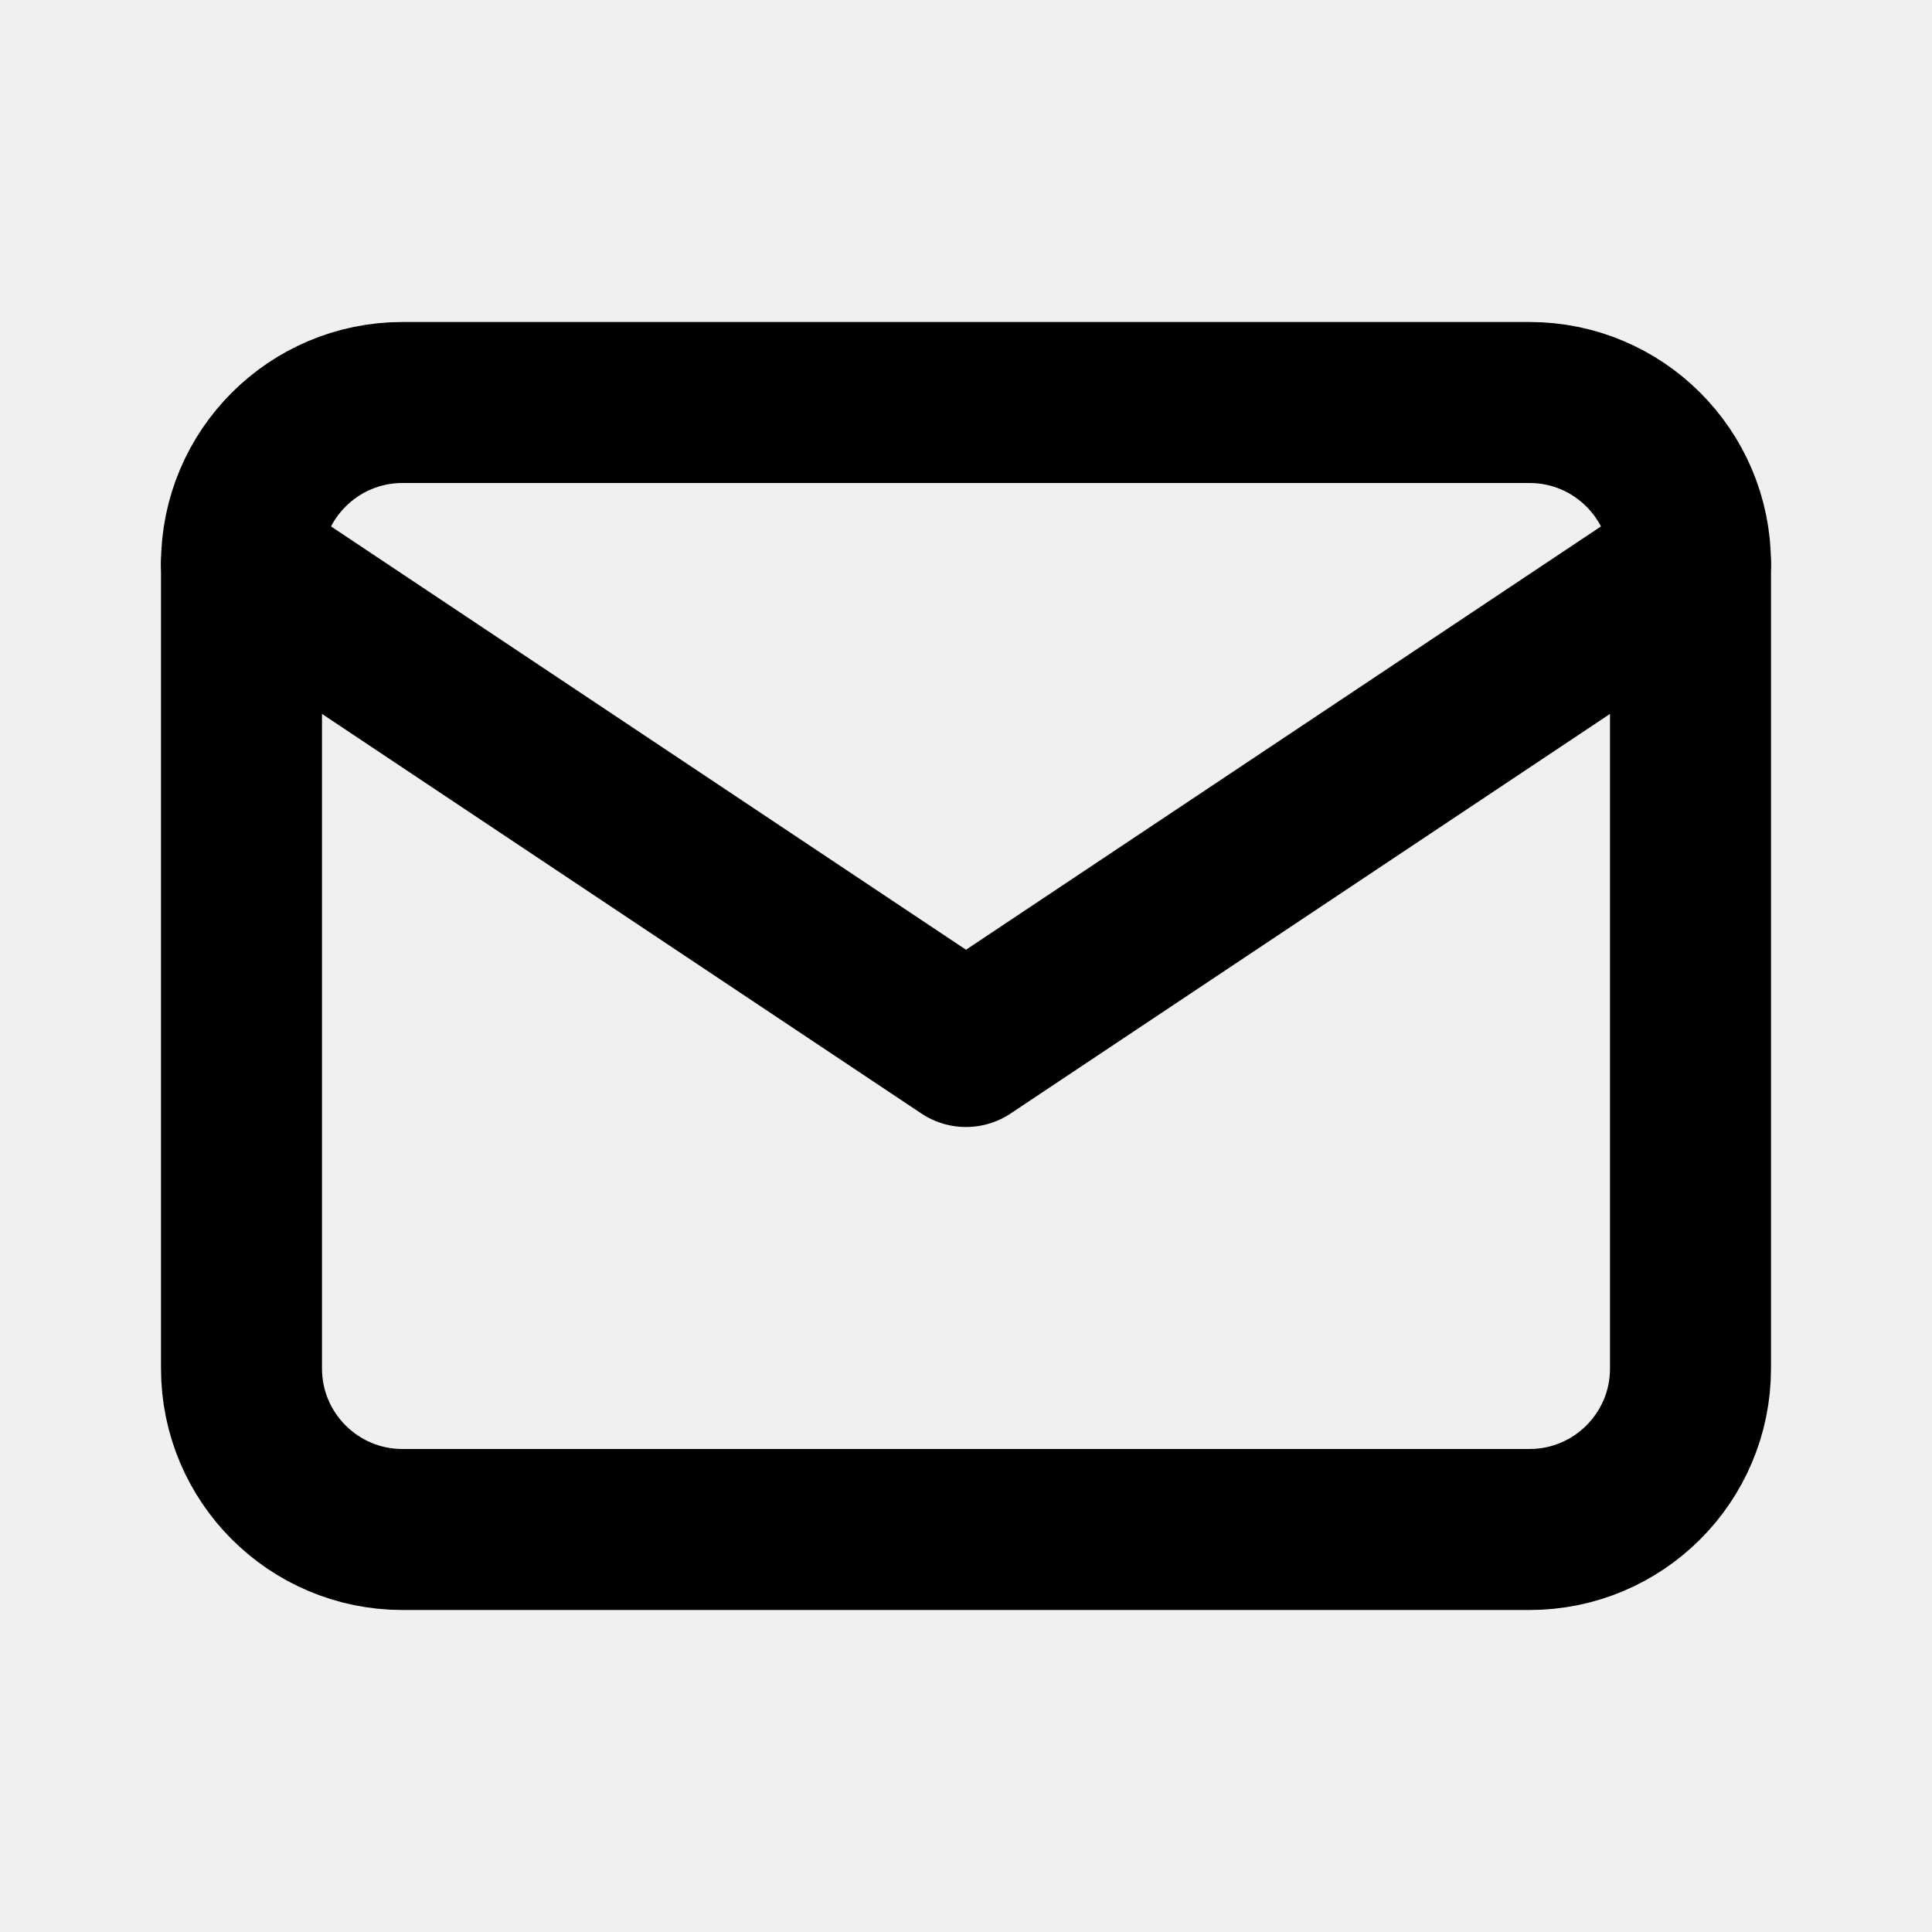
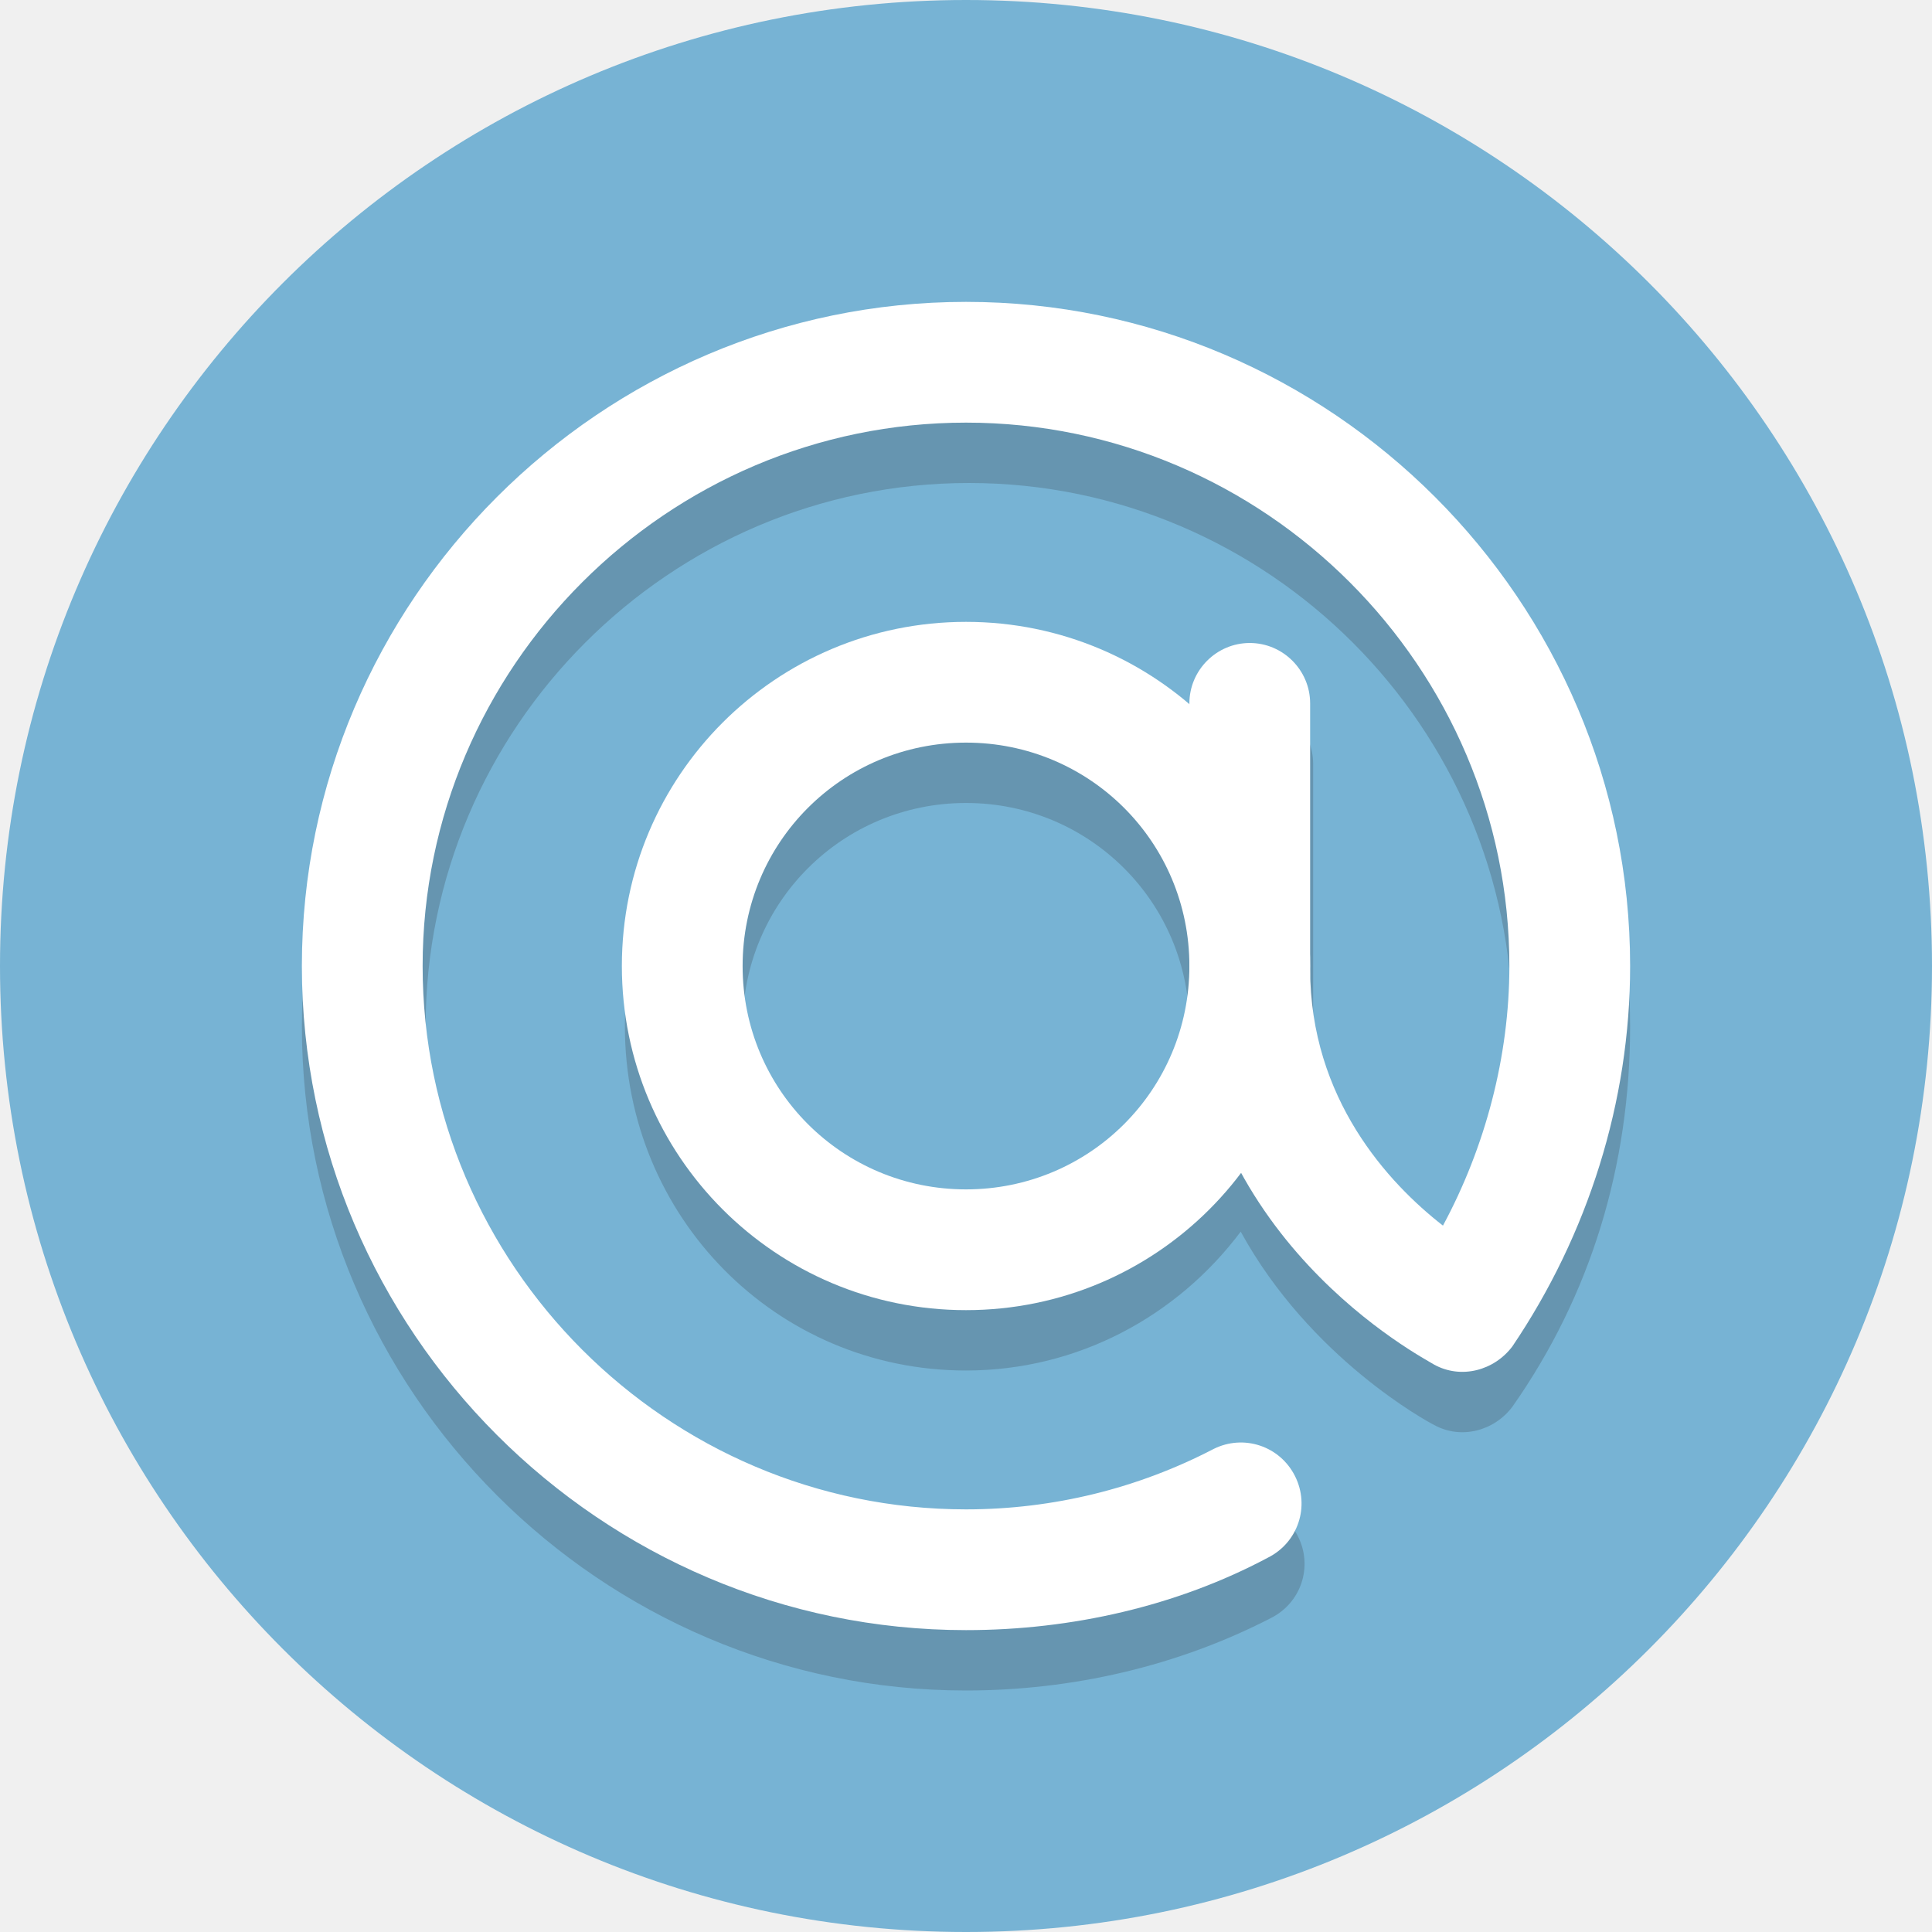
- <svg xmlns="http://www.w3.org/2000/svg" width="24" height="24" viewBox="0 0 24 24" fill="none" stroke="currentColor" stroke-width="2" stroke-linecap="round" stroke-linejoin="round" class="icon icon-tabler icons-tabler-outline icon-tabler-mail">
-   <path stroke="none" d="M0 0h24v24H0z" fill="none" />
-   <path d="M3 7a2 2 0 0 1 2 -2h14a2 2 0 0 1 2 2v10a2 2 0 0 1 -2 2h-14a2 2 0 0 1 -2 -2v-10z" />
-   <path d="M3 7l9 6l9 -6" />
+ <svg xmlns="http://www.w3.org/2000/svg" height="64px" width="64px" version="1.1" viewBox="0 0 64 64" xml:space="preserve" fill="#000000">
+   <g id="SVGRepo_bgCarrier" stroke-width="0" />
+   <g id="SVGRepo_tracerCarrier" stroke-linecap="round" stroke-linejoin="round" />
+   <g id="SVGRepo_iconCarrier">
+     <style type="text/css"> .st0{fill:#77B3D4;} .st1{opacity:0.2;} .st2{fill:#231F20;} .st3{fill:#FFFFFF;} </style>
+     <g id="Layer_1">
+       <g>
+         <circle class="st0" cx="32" cy="32" r="32" />
+       </g>
+       <g class="st1">
+         <path class="st2" d="M32,12c-12.1,0-22,9.9-22,22s9.9,22,22,22c3.5,0,7-0.8,10.1-2.4c1-0.5,1.4-1.7,0.9-2.7s-1.7-1.4-2.7-0.9 c-2.6,1.3-5.3,2-8.2,2c-9.9,0-18-8.1-18-18s8.1-18,18-18s18,8.1,18,18c0,3-0.8,6-2.2,8.6c-1.8-1.4-4.4-4.2-4.4-8.5v-8.8 c0-1.1-0.9-2-2-2s-2,0.9-2,2v0.1c-2-1.7-4.6-2.8-7.4-2.8c-6.3,0-11.4,5.1-11.4,11.4S25.7,45.4,32,45.4c3.7,0,7-1.8,9.1-4.6 c2.3,4.2,6.2,6.3,6.4,6.4c0.9,0.5,2,0.2,2.6-0.6c2.6-3.7,3.9-8,3.9-12.6C54,21.9,44.1,12,32,12z M32,41.4c-4.1,0-7.4-3.3-7.4-7.4 c0-4.1,3.3-7.4,7.4-7.4s7.4,3.3,7.4,7.4C39.4,38.1,36.1,41.4,32,41.4z" />
+       </g>
+       <g>
+         <path class="st3" d="M32,54c-12.1,0-22-9.9-22-22s9.9-22,22-22s22,9.9,22,22c0,4.5-1.4,8.9-3.9,12.6c-0.6,0.8-1.7,1.1-2.6,0.6 c-0.3-0.2-8.1-4.2-8.1-13.1v-8.8c0-1.1,0.9-2,2-2c1.1,0,2,0.9,2,2v8.8c0,4.3,2.6,7.1,4.4,8.5C49.2,38,50,35,50,32 c0-9.9-8.1-18-18-18s-18,8.1-18,18s8.1,18,18,18c2.9,0,5.7-0.7,8.2-2c1-0.5,2.2-0.1,2.7,0.9c0.5,1,0.1,2.2-0.9,2.7 C39,53.2,35.5,54,32,54z" />
+       </g>
+       <g>
+         <path class="st3" d="M32,24.6c4.1,0,7.4,3.3,7.4,7.4s-3.3,7.4-7.4,7.4s-7.4-3.3-7.4-7.4S27.9,24.6,32,24.6 M32,20.6 c-6.3,0-11.4,5.1-11.4,11.4S25.7,43.4,32,43.4S43.4,38.3,43.4,32S38.3,20.6,32,20.6L32,20.6z" />
+       </g>
+     </g>
+     <g id="Layer_2"> </g>
+   </g>
</svg>
